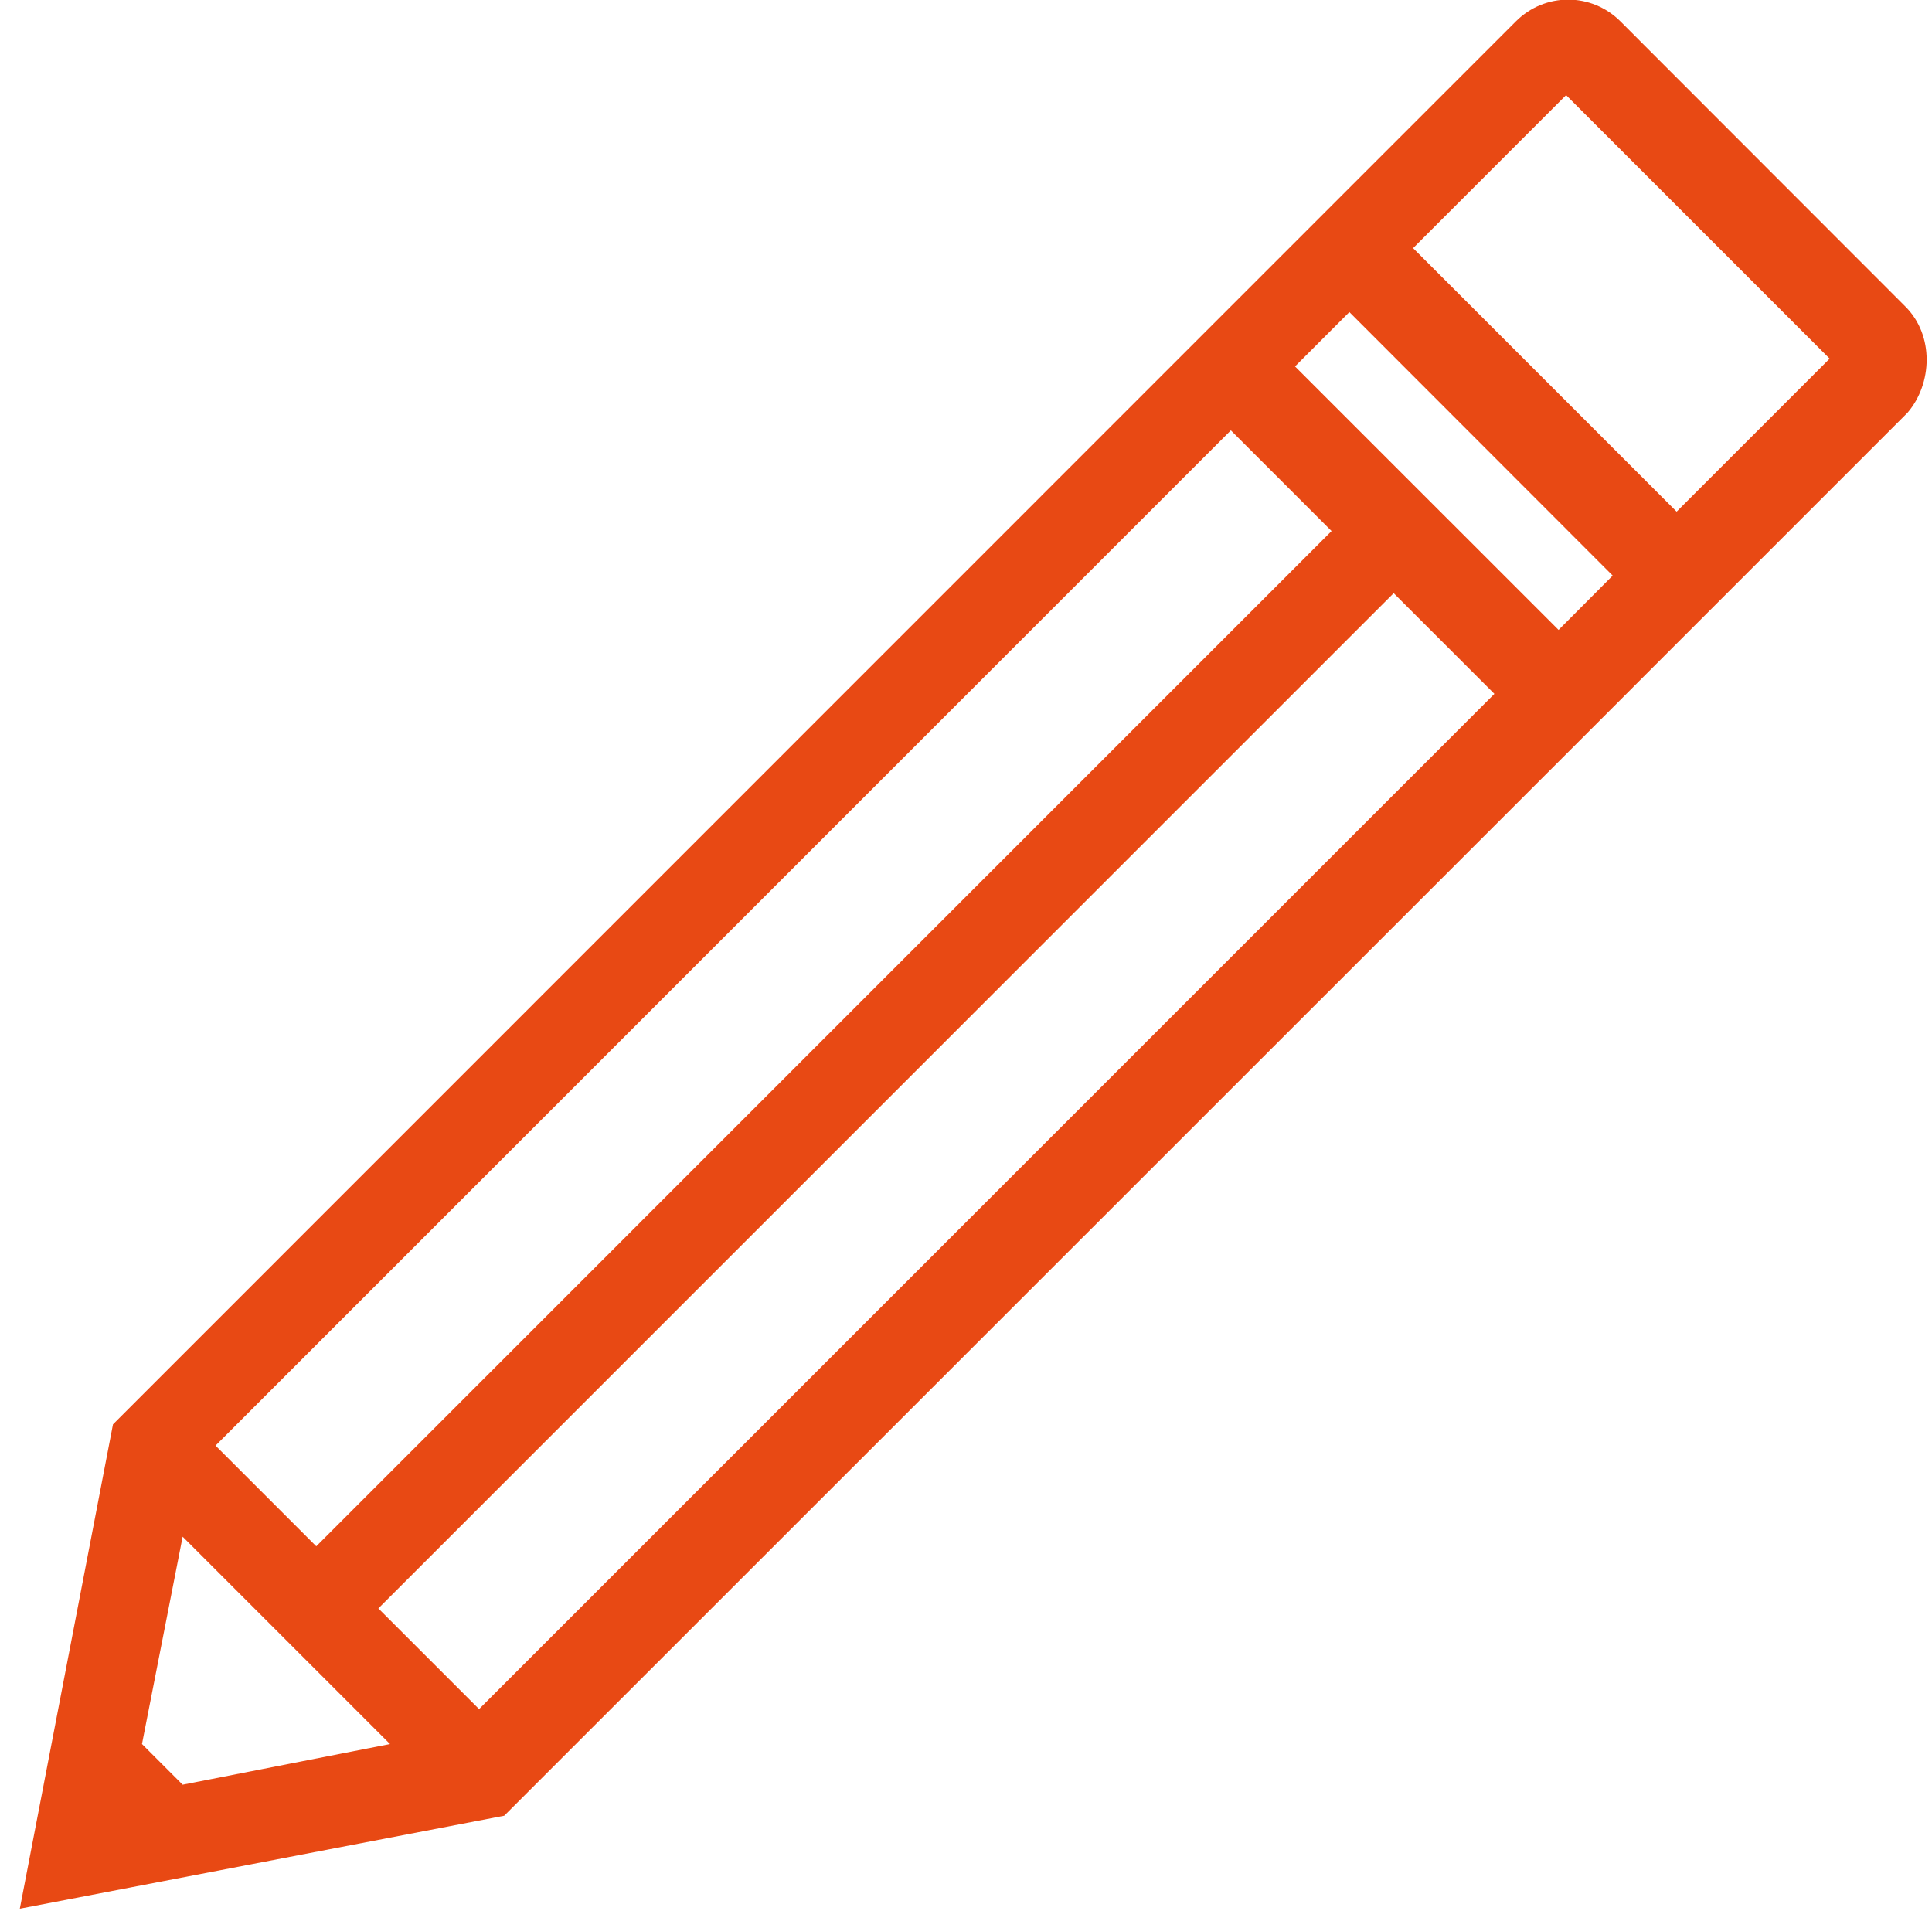
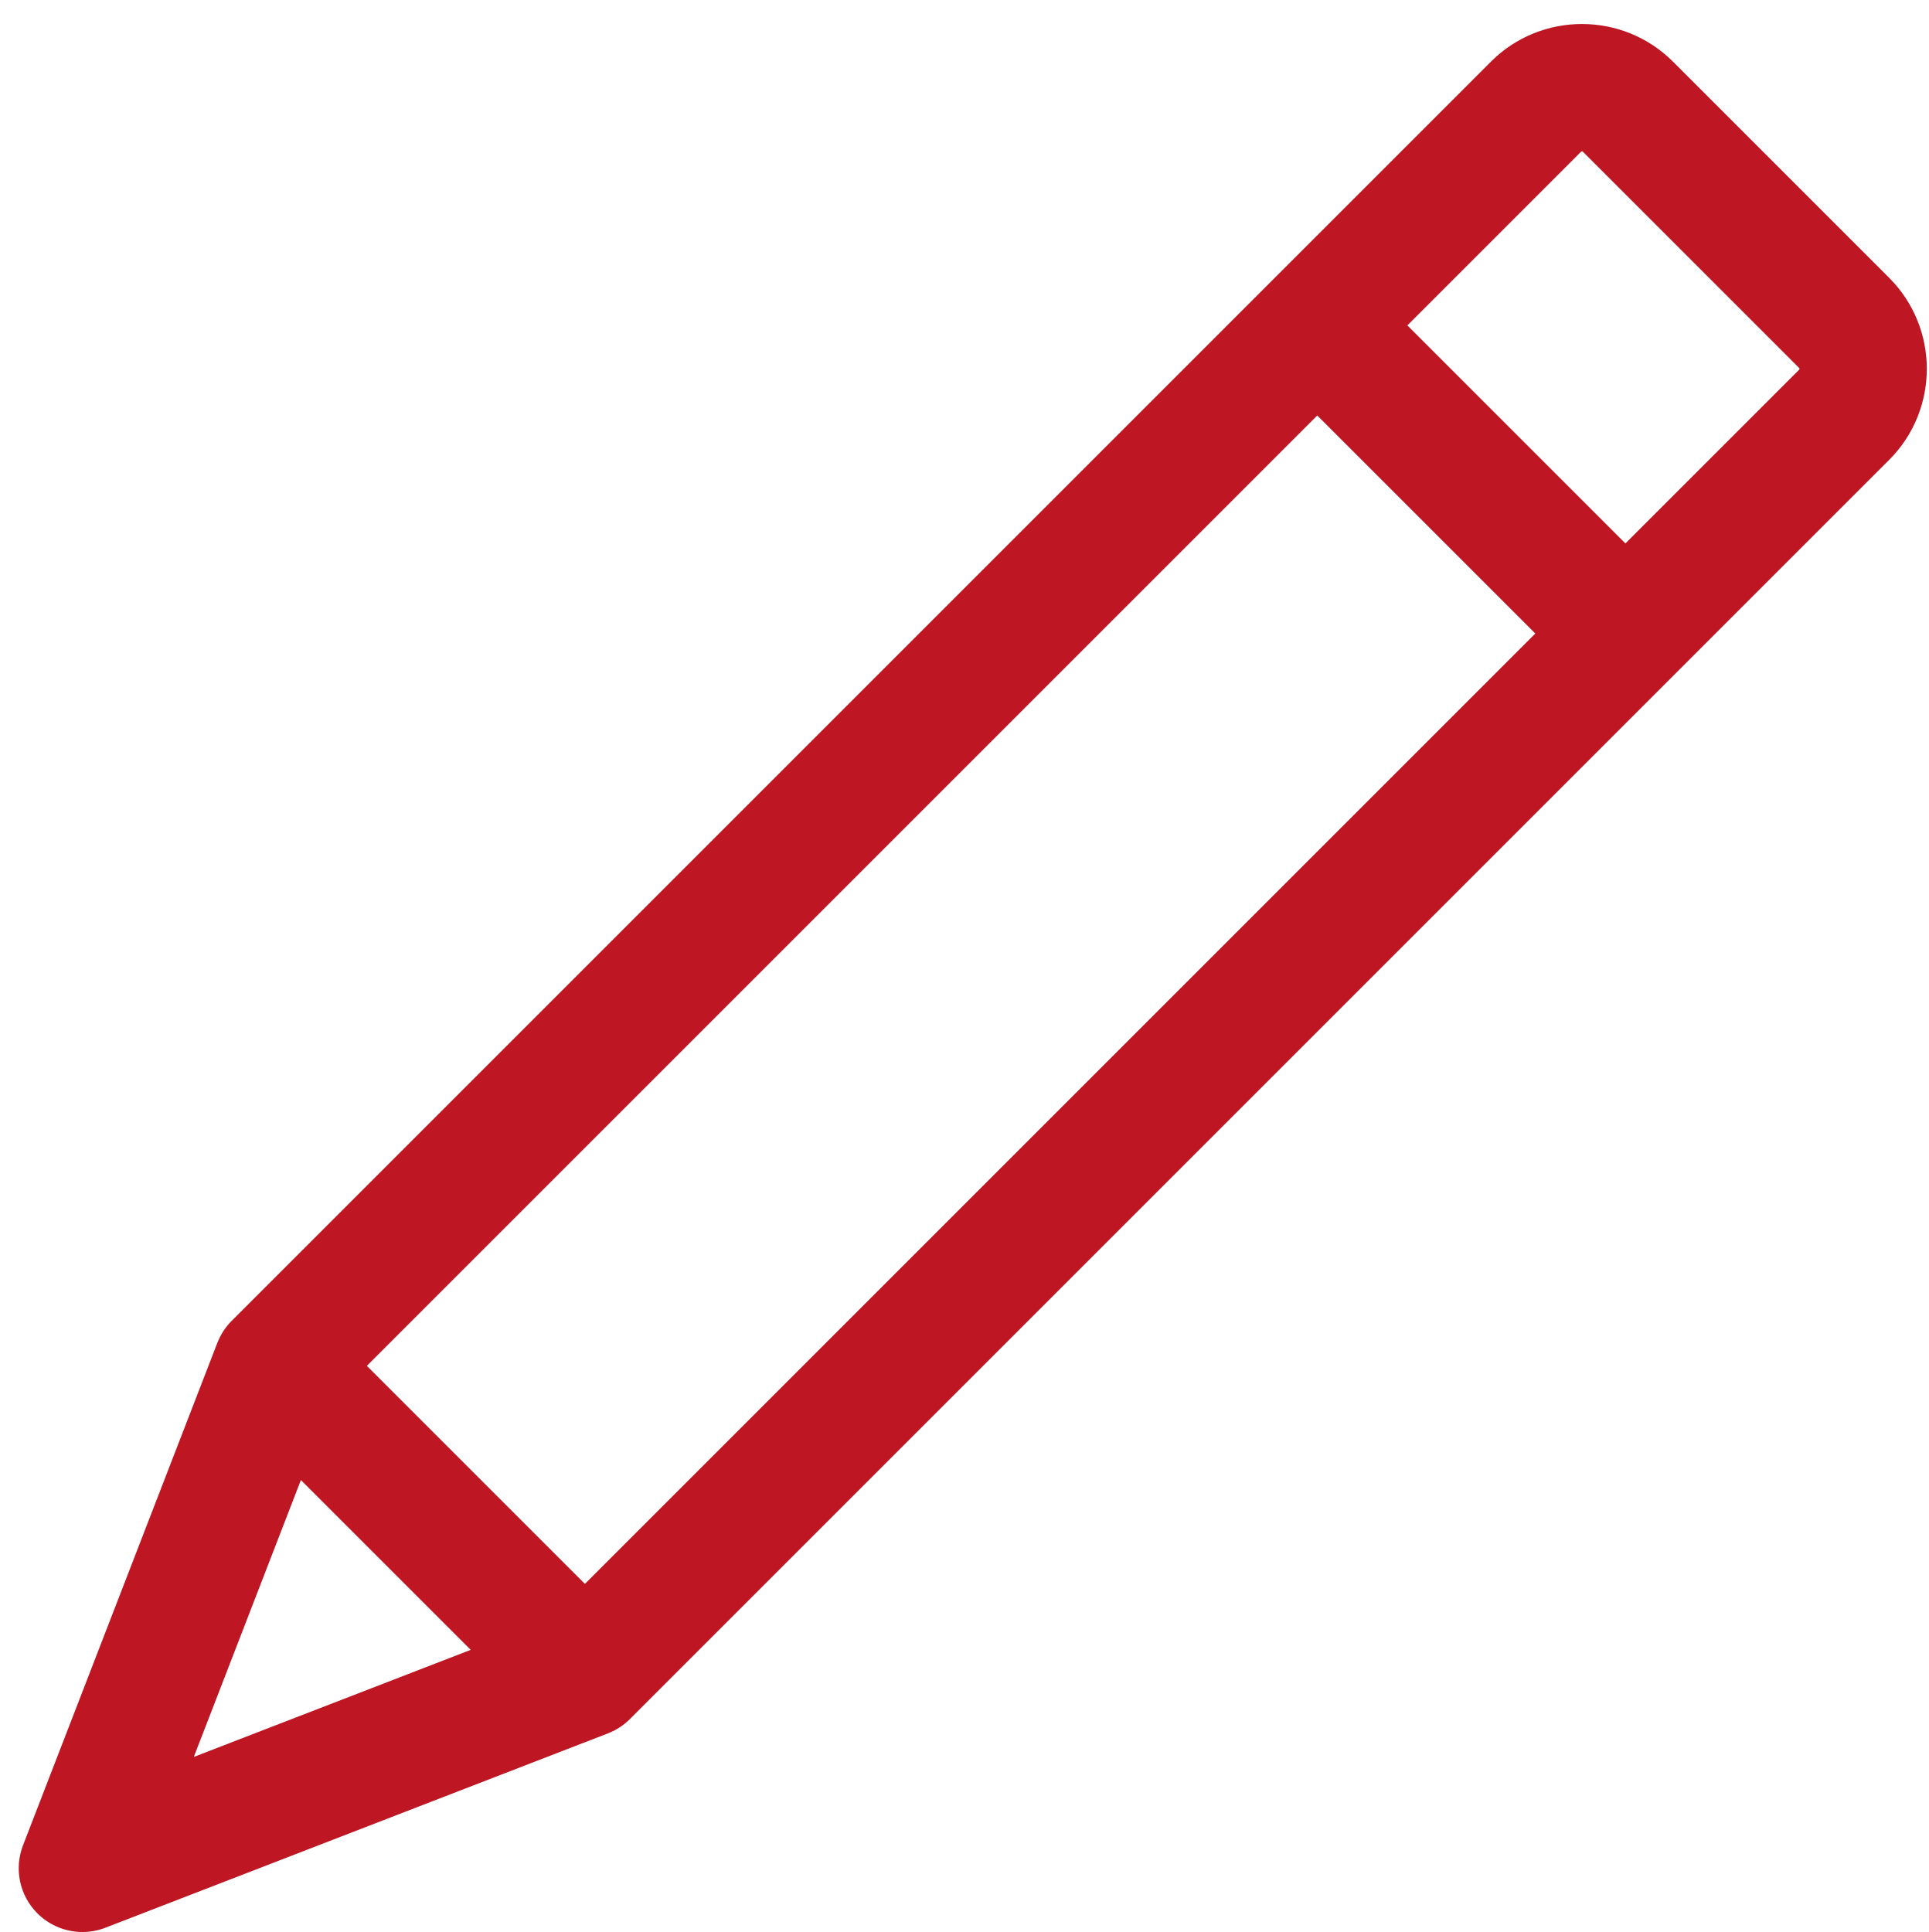
- <svg xmlns="http://www.w3.org/2000/svg" width="90px" height="89px" viewBox="0 0 90 89" version="1.1">
-   <defs />
-   <g id="Page-1" stroke="none" stroke-width="1" fill="none" fill-rule="evenodd">
-     <g id="pen" transform="translate(0, -1)" fill="#E84914">
-       <path d="M88.753,15.272 L75.487,1.995 C74.136,0.644 71.966,0.644 70.615,1.995 L63.029,9.58 L60.051,12.559 L57.519,15.091 L54.54,18.07 L5.263,67.357 L0.923,89.921 L23.487,85.591 L72.785,36.304 L75.764,33.325 L78.295,30.793 L81.274,27.815 L88.859,20.229 C90.019,18.878 90.115,16.623 88.753,15.272 L88.753,15.272 Z M6.614,82.251 L8.508,72.591 L18.168,82.251 L8.508,84.145 L6.614,82.251 Z M10.04,68.347 L57.338,21.049 L62.029,25.74 L14.732,73.038 L10.04,68.347 Z M22.317,80.623 L17.625,75.932 L64.923,28.634 L69.615,33.325 L22.317,80.623 Z M72.604,30.346 L60.327,18.07 L62.859,15.538 L75.125,27.815 L72.604,30.346 Z M65.827,12.559 L72.955,5.431 L85.232,17.708 L78.104,24.836 L65.827,12.559 Z" id="Fill-7" />
-     </g>
+ <svg xmlns="http://www.w3.org/2000/svg" version="1.1" id="XMLID_2_" x="0px" y="0px" viewBox="0 0 302.8 303.314" enable-background="new 0 0 302.8 303.314" xml:space="preserve">
+   <g id="pen">
+     <rect fill="none" width="302.8" height="302.8" />
+     <path fill="#BE1622" d="M296.576,43.619L262.634,9.678c-7.88-7.878-20.698-7.877-28.576,0.001L36.377,207.36   c-0.5,0.5-0.935,1.042-1.307,1.612c-0.007,0.011-0.013,0.024-0.021,0.035c-0.179,0.277-0.344,0.56-0.492,0.85   c-0.023,0.044-0.041,0.09-0.063,0.135c-0.128,0.259-0.248,0.52-0.352,0.786   c-0.006,0.016-0.014,0.03-0.021,0.046L3.614,289.706c-1.428,3.692-0.543,7.879,2.256,10.679   c1.911,1.91,4.467,2.929,7.073,2.929c1.211,0,2.434-0.22,3.605-0.673l78.883-30.508   c0.017-0.006,0.033-0.015,0.049-0.022c0.262-0.103,0.518-0.221,0.772-0.346c0.049-0.024,0.099-0.043,0.147-0.068   c0.292-0.15,0.578-0.316,0.857-0.497c0.009-0.006,0.018-0.01,0.026-0.016c0.57-0.372,1.112-0.806,1.613-1.307   c0.002-0.002,0.003-0.003,0.005-0.005L262.228,106.543c0.004-0.004,0.009-0.008,0.013-0.012   s0.008-0.009,0.012-0.013l34.321-34.321C304.453,64.319,304.454,51.5,296.576,43.619z M91.824,248.664   l-34.234-34.233L206.794,65.228L241.027,99.46L91.824,248.664z M47.236,232.361l26.658,26.658l-43.47,16.812   L47.236,232.361z M282.433,58.054l-27.263,27.263L220.937,51.085l27.263-27.263c0.08-0.081,0.212-0.082,0.292-0.001   l33.94,33.94C282.514,57.842,282.514,57.973,282.433,58.054z" />
  </g>
</svg>
